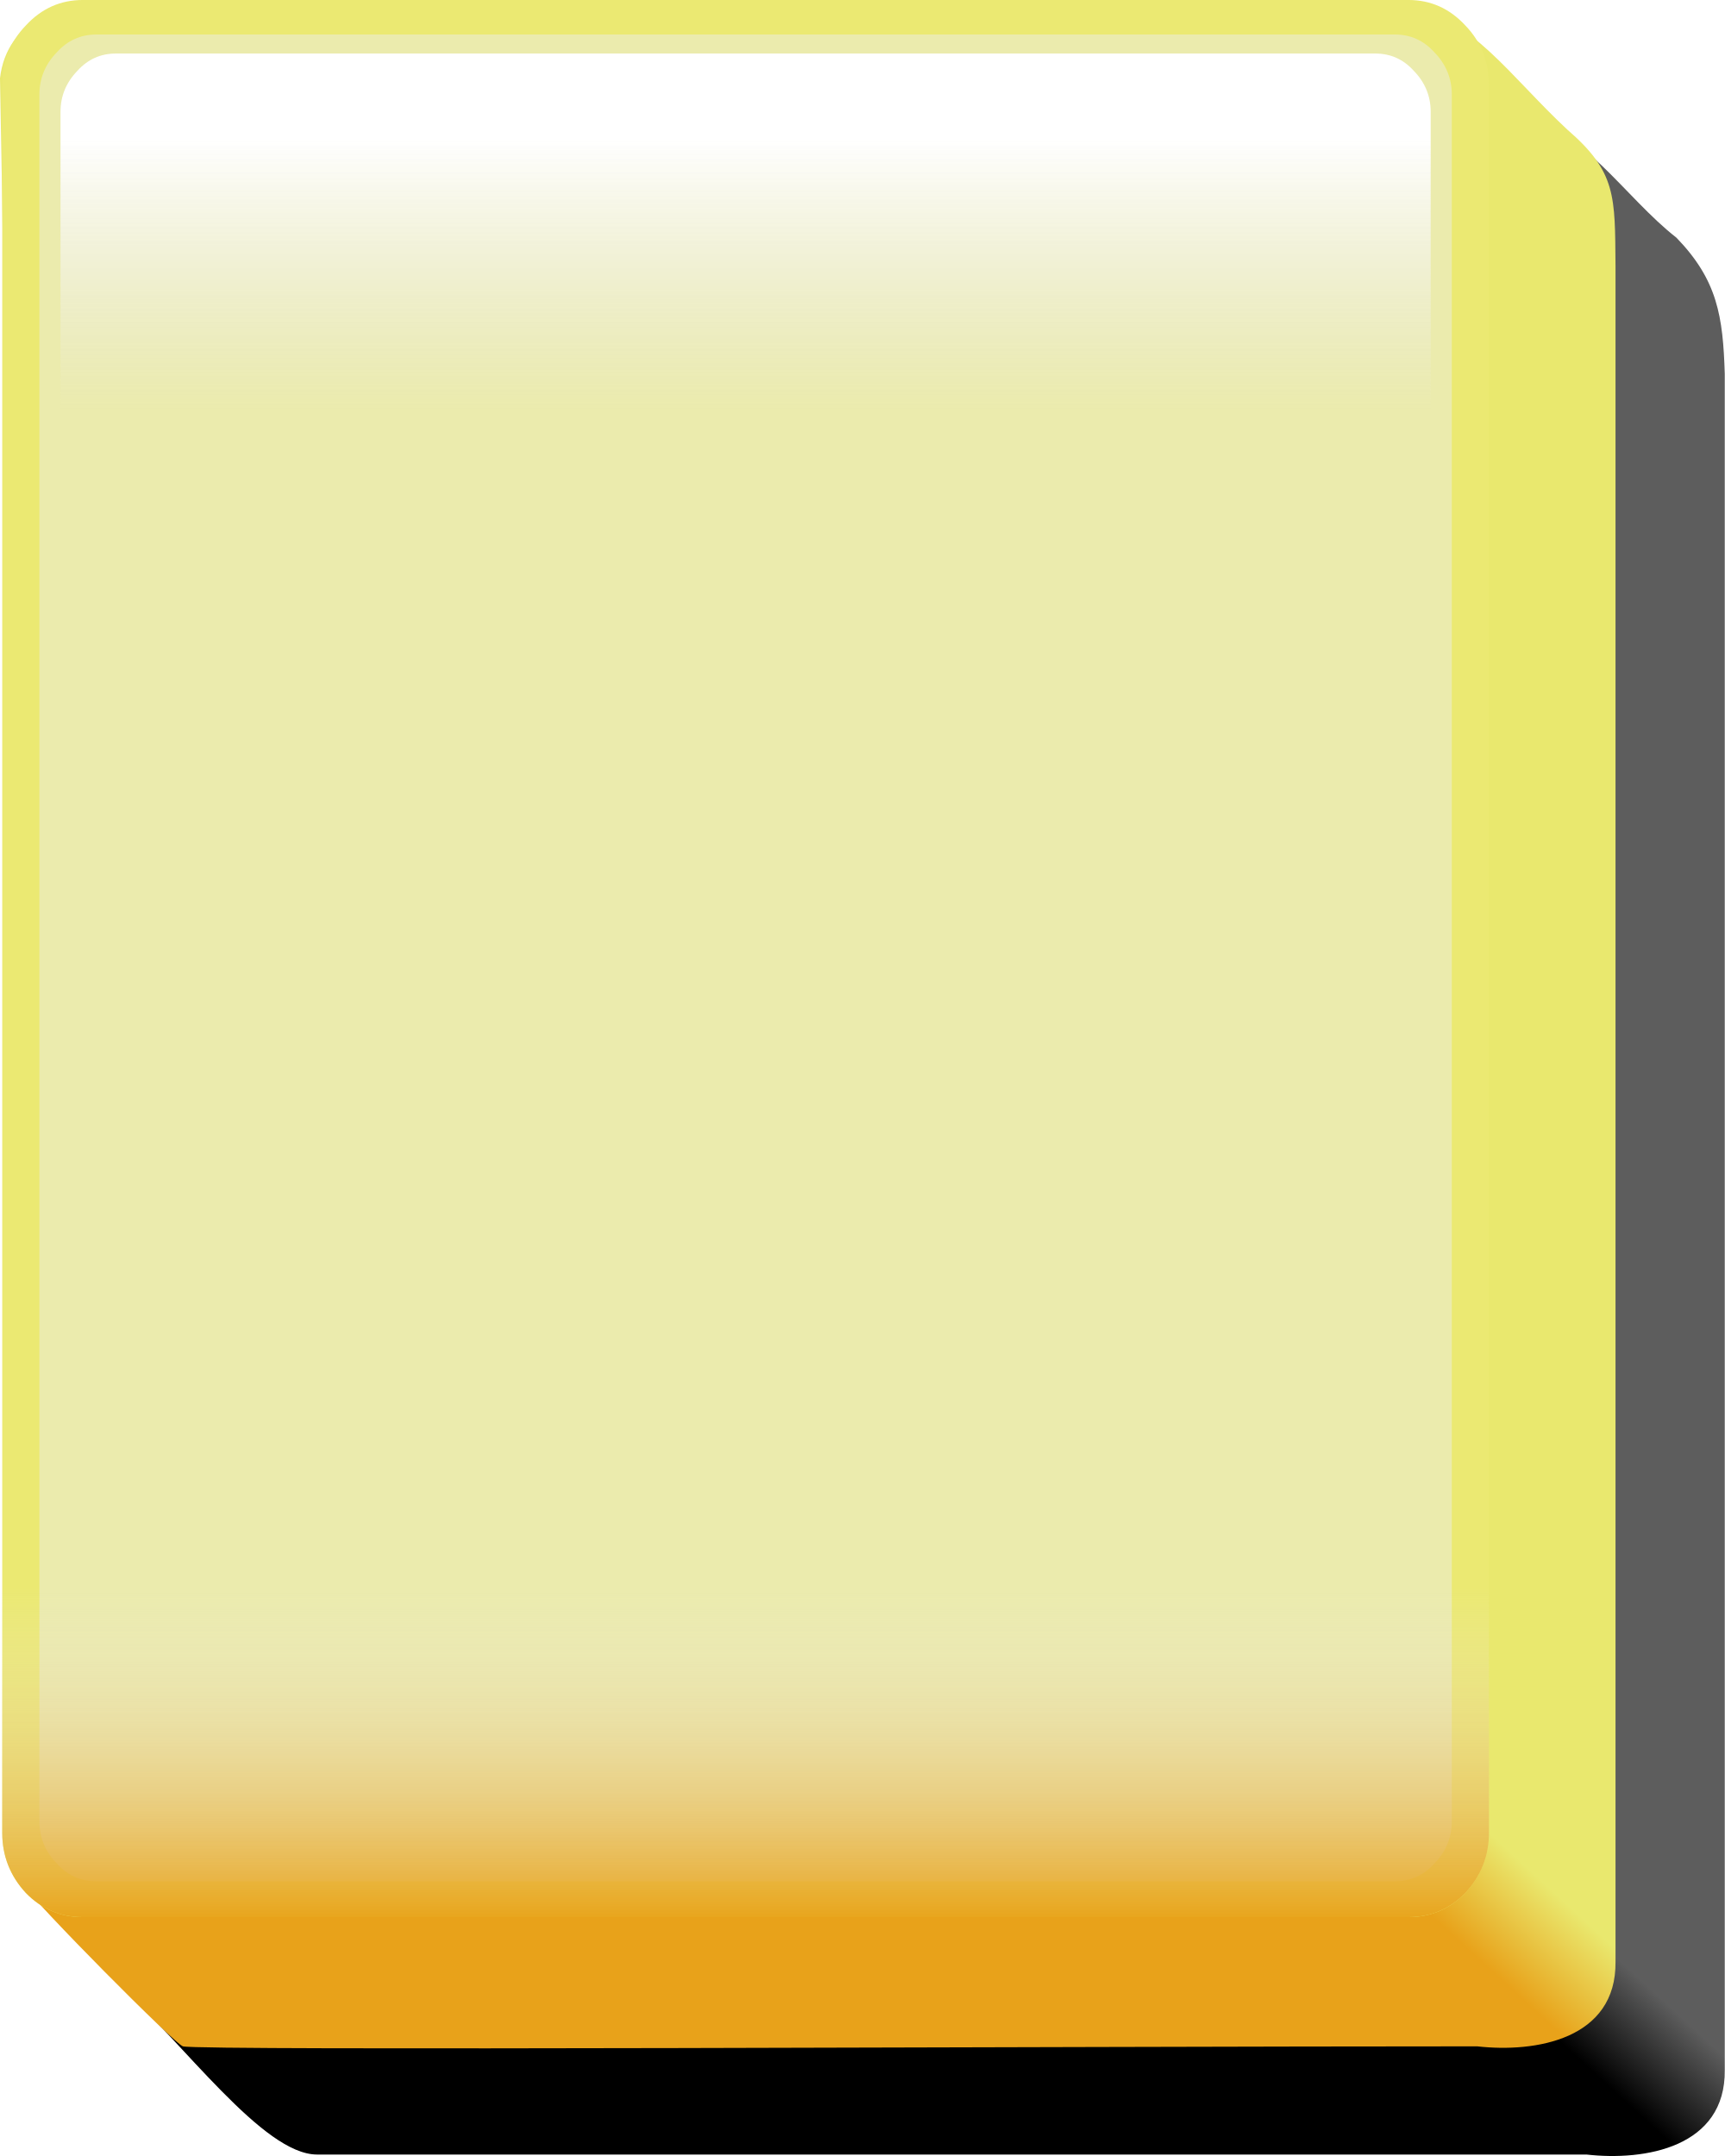
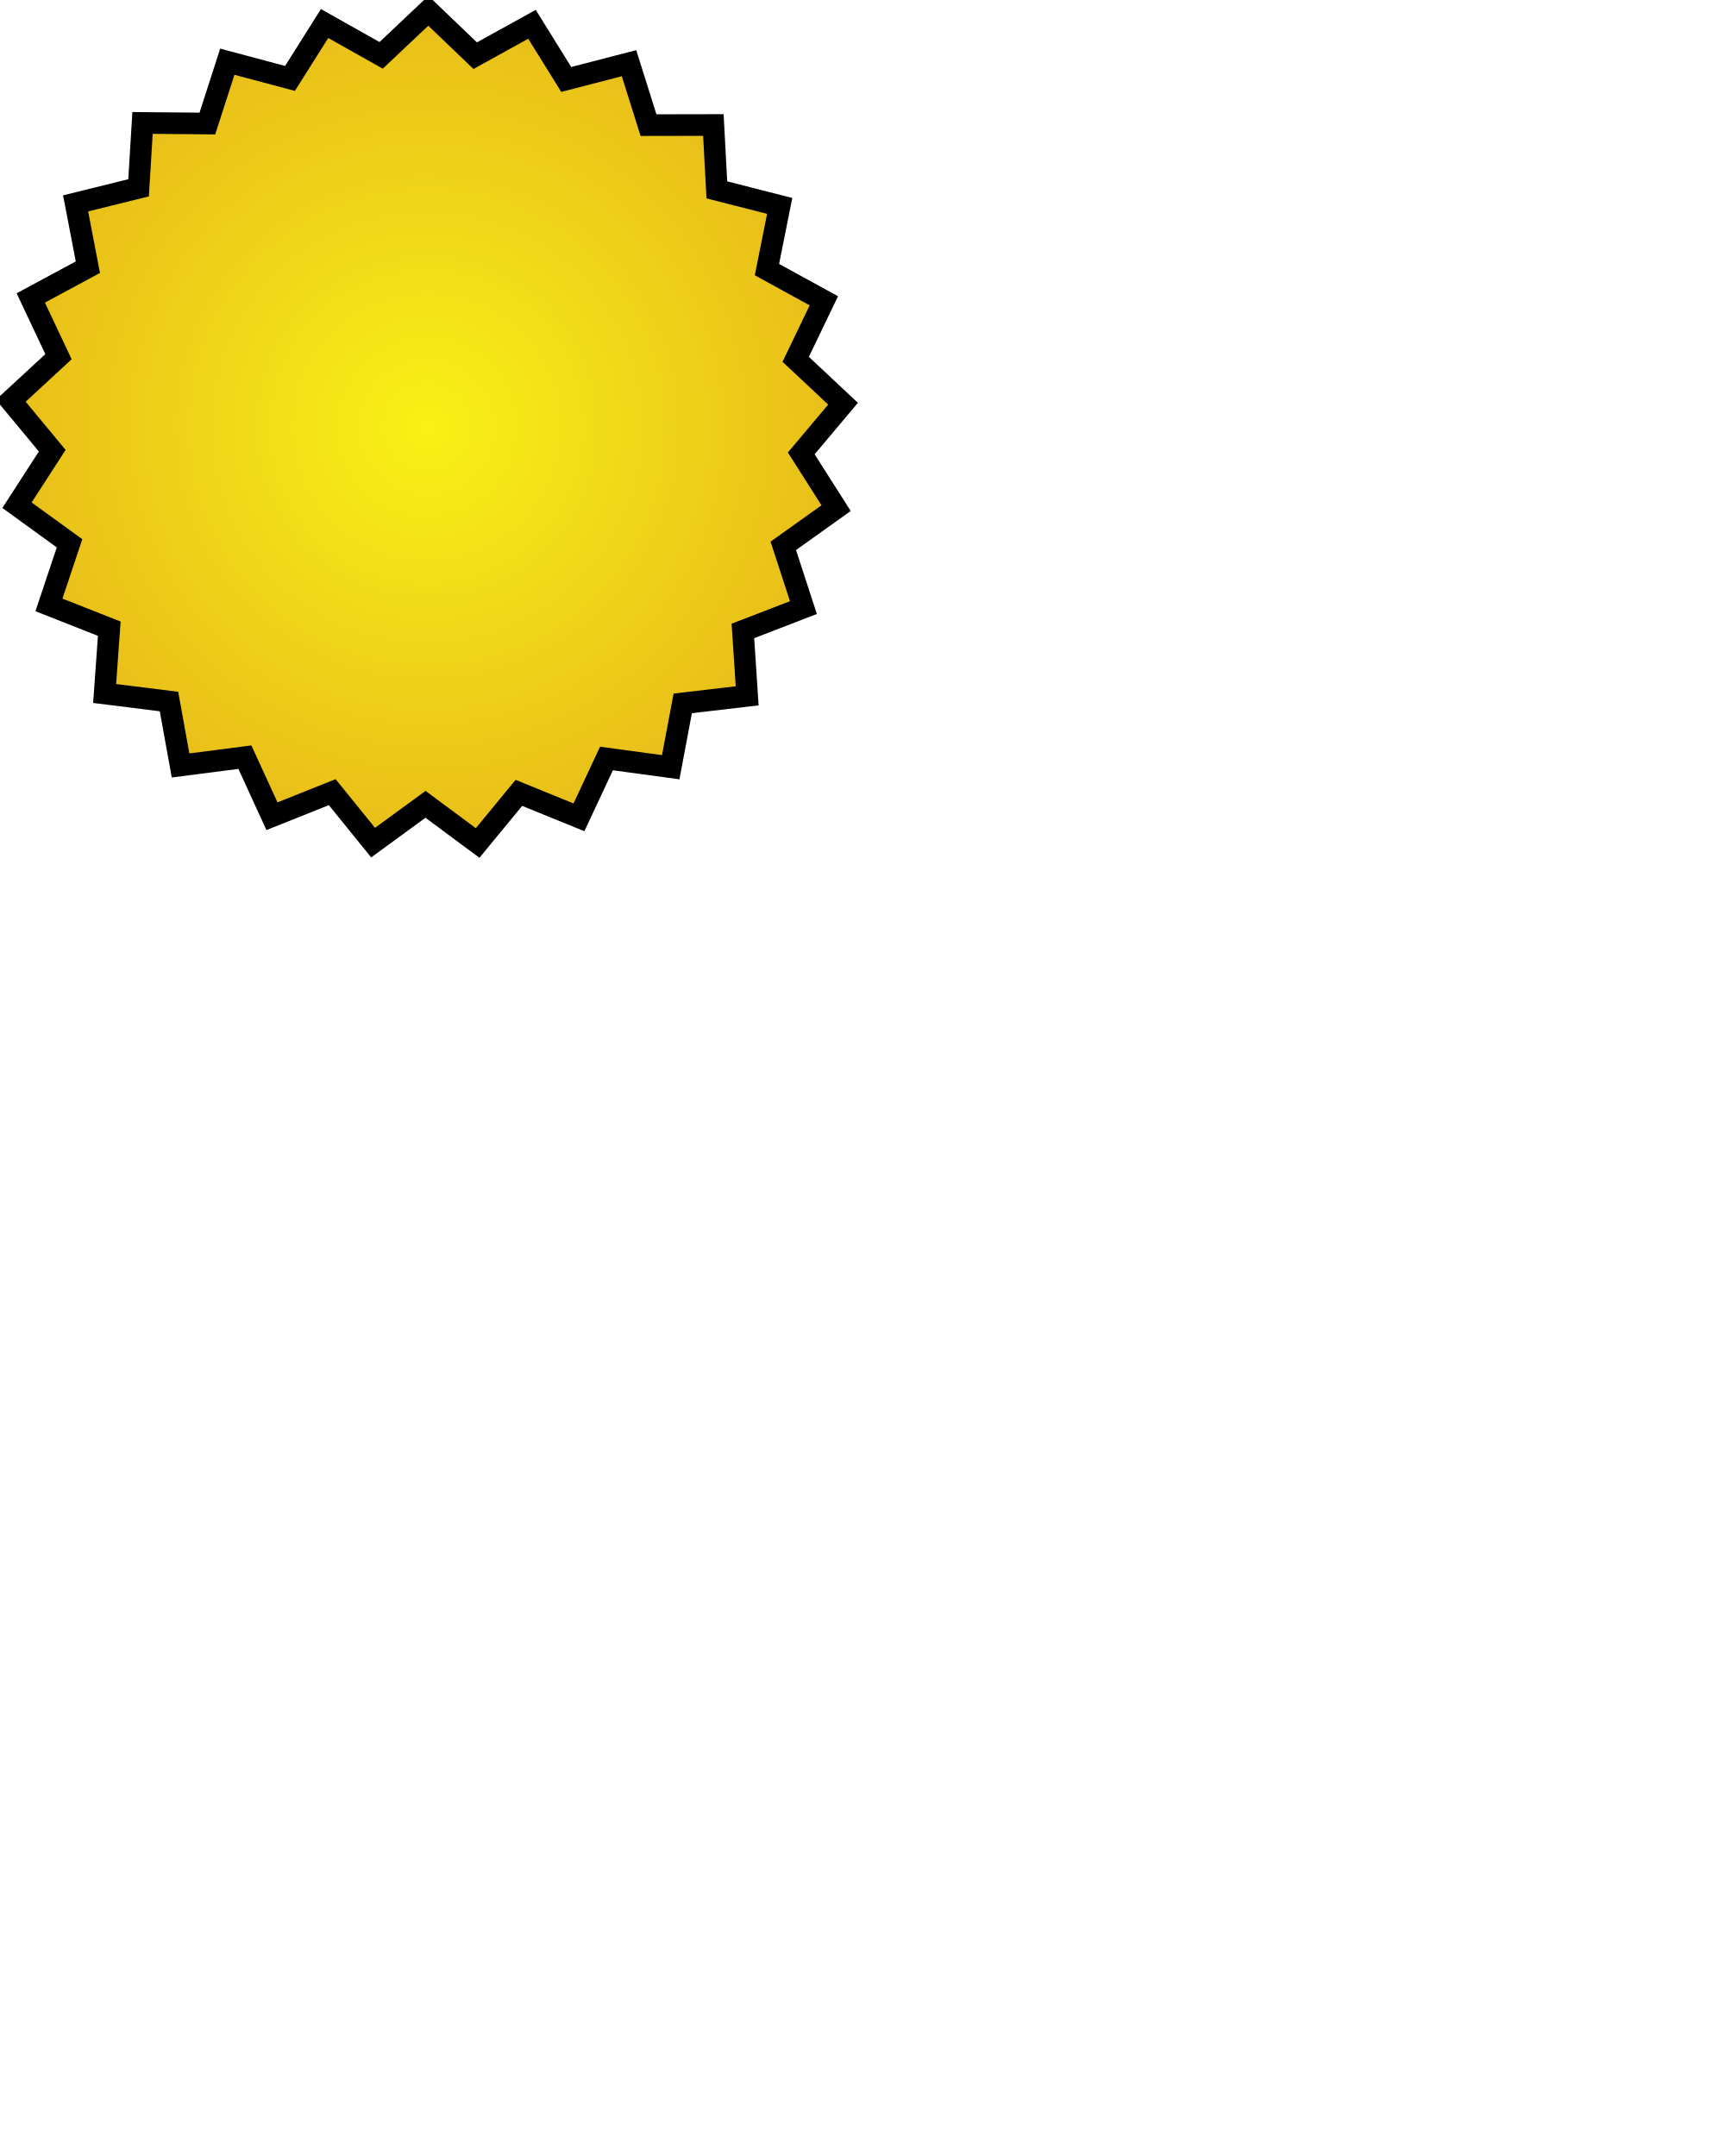
<svg xmlns="http://www.w3.org/2000/svg" xmlns:xlink="http://www.w3.org/1999/xlink" width="80" height="100" id="svg3624" version="1.1">
  <defs id="defs3626">
    <linearGradient id="linearGradient4116">
      <stop id="stop4118" offset="0" style="stop-color:black;stop-opacity:0" />
      <stop id="stop4120" offset="1" style="stop-color:black;stop-opacity:1" />
    </linearGradient>
    <linearGradient id="linearGradient3581">
      <stop id="stop3583" offset="0" style="stop-color:black;stop-opacity:0" />
      <stop id="stop3585" offset="1" style="stop-color:black;stop-opacity:1" />
    </linearGradient>
    <linearGradient id="linearGradient3296">
      <stop style="stop-color:black;stop-opacity:0" offset="0" id="stop3298" />
      <stop style="stop-color:black;stop-opacity:1" offset="1" id="stop3300" />
    </linearGradient>
    <linearGradient id="linearGradient3302">
      <stop style="stop-color:black;stop-opacity:0" offset="0" id="stop3304" />
      <stop style="stop-color:black;stop-opacity:1" offset="1" id="stop3306" />
    </linearGradient>
    <linearGradient id="linearGradient27236">
      <stop id="stop27238" offset="0" style="stop-color:#5d5d5d;stop-opacity:1;" />
      <stop id="stop27240" offset="1" style="stop-color:black;stop-opacity:1;" />
    </linearGradient>
    <linearGradient id="linearGradient28156">
-       <stop id="stop28158" offset="0" style="stop-color:#e9e86e;stop-opacity:1;" />
-       <stop id="stop28160" offset="1" style="stop-color:#e8a21a;stop-opacity:1;" />
+       <stop id="stop28158" offset="0" style="stop-color:#f9f116;stop-opacity:1;" />
+       <stop id="stop28160" offset="1" style="stop-color:#e8bc1a;stop-opacity:1;" />
    </linearGradient>
    <linearGradient id="linearGradient3052">
      <stop style="stop-color:#ffffff;stop-opacity:1;" offset="0" id="stop3054" />
      <stop style="stop-color:#ebebeb;stop-opacity:0;" offset="1" id="stop3056" />
    </linearGradient>
    <linearGradient id="linearGradient2679">
      <stop style="stop-color:#e8a118;stop-opacity:0.938;" offset="0" id="stop2681" />
      <stop style="stop-color:#ebebeb;stop-opacity:0;" offset="1" id="stop2683" />
    </linearGradient>
    <linearGradient xlink:href="#linearGradient27236" id="linearGradient3747" gradientUnits="userSpaceOnUse" gradientTransform="matrix(1.154862,0,0,1.199992,-217.6836,-1119)" spreadMethod="pad" x1="220.287" y1="885.046" x2="222.931" y2="888.017" />
    <linearGradient xlink:href="#linearGradient28156" id="linearGradient3749" gradientUnits="userSpaceOnUse" gradientTransform="matrix(1.154862,0,0,1.199992,-212.5919,-1124.079)" spreadMethod="pad" x1="220.287" y1="885.046" x2="222.931" y2="888.017" />
    <linearGradient xlink:href="#linearGradient2679" id="linearGradient3756" gradientUnits="userSpaceOnUse" gradientTransform="matrix(-0.995068,0,0,0.988025,-15.70664,287.6011)" x1="40.376" y1="-27.559" x2="40.376" y2="-43.018" />
    <linearGradient xlink:href="#linearGradient3052" id="linearGradient3759" gradientUnits="userSpaceOnUse" gradientTransform="matrix(-1,0,0,1,146.168,142.3652)" x1="205.161" y1="35.479" x2="205.161" y2="48.082" />
+     <radialGradient xlink:href="#linearGradient28156" id="radialGradient3800" cx="8.589" cy="7.015" fx="8.589" fy="7.015" r="14.279" gradientTransform="matrix(1,0,0,0.9983132,0,0.01183213)" gradientUnits="userSpaceOnUse" />
  </defs>
  <g id="layer1" transform="translate(-1.703932e-6,2.5322934e-5)">
-     <g id="g3776" transform="translate(93.57143,-171.4286)">
-       <g id="g2049" transform="matrix(-0.995068,0,0,0.988025,-15.70661,287.6011)">
-         <path style="color:#000000;fill:url(#linearGradient3747);fill-opacity:1;fill-rule:evenodd;stroke:none;stroke-width:0.5;marker:none;visibility:visible;display:inline;overflow:visible" d="m 7.573,-112.249 c -3.054,0.613 -5.035,3.922 -7.457,5.828 -1.916,1.996 -2.168,3.698 -2.251,6.396 0,26.538 0,53.075 0,79.613 -0.044,3.642 3.721,4.286 6.445,3.975 19.722,0 58.126,0.004 59.166,0 2.518,-0.008 6.177,-5.193 9.416,-8.155 0.614,-3.691 0.146,-7.529 0.292,-11.282 -0.016,-24.318 0.033,-48.638 -0.025,-72.956 -0.313,-2.763 -3.037,-3.767 -5.359,-3.419 -20.076,0 -40.151,0 -60.227,0 z" id="path2051" />
-         <path style="color:#000000;fill:url(#linearGradient3749);fill-opacity:1;fill-rule:evenodd;stroke:none;stroke-width:0.5;marker:none;visibility:visible;display:inline;overflow:visible" d="m 12.665,-117.328 c -3.054,0.613 -4.763,3.298 -7.457,5.828 -2.298,1.996 -2.223,3.131 -2.251,6.396 0,26.538 0,53.075 0,79.613 -0.044,3.642 3.721,4.286 6.445,3.975 19.722,0 59.575,0.214 60.323,0 0.381,-0.109 6.752,-6.576 7.658,-7.815 0.975,-1.333 0.597,-7.713 0.743,-11.467 -0.406,-24.318 -0.337,-48.794 0.125,-73.111 -0.313,-2.763 -3.037,-3.767 -5.359,-3.419 -20.076,0 -40.151,0 -60.227,0 z" id="path2053" />
-         <path style="fill:#ebe972;fill-opacity:1" d="m 77.05,-116.381 c 0.731,0.76 1.097,1.7 1.097,2.82 l 0,82.019 c 0,1.08 -0.366,2.02 -1.097,2.82 -0.731,0.76 -1.617,1.14 -2.656,1.14 l -61.785,0 c -1.039,0 -1.925,-0.38 -2.656,-1.14 -0.731,-0.8 -1.097,-1.74 -1.097,-2.82 l 0,-82.019 c 0,-1.12 0.366,-2.06 1.097,-2.82 0.731,-0.8 1.617,-1.2 2.656,-1.2 l 61.785,0 c 1.039,0 1.925,0.4 2.656,1.2 z" id="path2055" />
-         <path style="fill:#ebebad;fill-opacity:1" d="m 73.758,-115.961 c 0.731,0 1.347,0.28 1.848,0.84 0.539,0.56 0.808,1.22 0.808,1.98 l 0,81.059 c 0,0.76 -0.269,1.42 -0.808,1.98 -0.5,0.56 -1.116,0.84 -1.848,0.84 l -60.515,0 c -0.731,0 -1.347,-0.28 -1.848,-0.84 -0.539,-0.56 -0.808,-1.22 -0.808,-1.98 l 0,-81.059 c 0,-0.76 0.269,-1.42 0.808,-1.98 0.5,-0.56 1.116,-0.84 1.848,-0.84 l 60.515,0 z" id="path2057" />
-       </g>
-       <path id="path2059" d="m -88.201,173.912 c -0.706,0 -1.301,0.268 -1.784,0.805 -0.52,0.537 -0.78,1.169 -0.78,1.898 l 0,16.887 c 0,0.728 0.26,1.361 0.78,1.898 0.483,0.537 1.078,0.805 1.784,0.805 l 58.416,0 c 0.706,0 1.301,-0.268 1.784,-0.805 0.52,-0.537 0.78,-1.169 0.78,-1.898 l 0,-16.887 c 0,-0.728 -0.26,-1.361 -0.78,-1.898 -0.483,-0.537 -1.078,-0.805 -1.784,-0.805 l -58.416,0 z" style="fill:url(#linearGradient3759);fill-opacity:1;display:inline" />
-       <path id="path2061" d="m -92.376,237.652 c -0.728,0.751 -1.092,1.68 -1.092,2.786 l 0,15.999 c 0,1.067 0.364,1.996 1.092,2.786 0.728,0.751 1.609,1.126 2.643,1.126 l 61.48,0 c 1.034,0 1.915,-0.375 2.643,-1.126 0.728,-0.79 1.092,-1.719 1.092,-2.786 l 0,-15.999 c 0,-1.107 -0.364,-2.035 -1.092,-2.786 -0.728,-0.79 -1.609,-1.186 -2.643,-1.186 l -61.48,0 c -1.034,0 -1.915,0.395 -2.643,1.186 z" style="fill:url(#linearGradient3756);fill-opacity:1;display:inline" />
-     </g>
+     <path style="fill:url(#radialGradient3800);fill-opacity:1;fill-rule:evenodd;stroke:#000000;stroke-width:0.715;stroke-linecap:butt;stroke-linejoin:miter;stroke-miterlimit:4;stroke-opacity:1;stroke-dasharray:none" id="path3024" d="m 19.193,15.905 -2.133,0.25 -0.398,2.11 -2.128,-0.288 -0.911,1.945 -1.989,-0.809 -1.366,1.657 -1.726,-1.278 L 6.807,20.758 5.453,19.09 3.458,19.885 2.561,17.933 0.431,18.207 0.048,16.094 -2.083,15.828 -1.929,13.686 -3.927,12.9 -3.245,10.863 -4.985,9.604 -3.818,7.802 -5.19,6.15 -3.611,4.694 -4.529,2.752 -2.638,1.735 l -0.406,-2.109 2.085,-0.515 0.131,-2.144 2.147,0.019 0.66,-2.044 2.075,0.553 1.147,-1.815 1.872,1.052 1.563,-1.473 1.552,1.484 1.88,-1.038 1.134,1.824 2.079,-0.538 0.645,2.048 2.148,-0.004 0.115,2.144 2.081,0.53 -0.422,2.106 1.884,1.031 -0.932,1.935 1.568,1.467 -1.384,1.642 1.154,1.811 -1.749,1.246 0.667,2.041 -2.004,0.772 z" transform="matrix(1.400579,0,0,1.403032,7.769952,9.958316)" />
  </g>
</svg>
